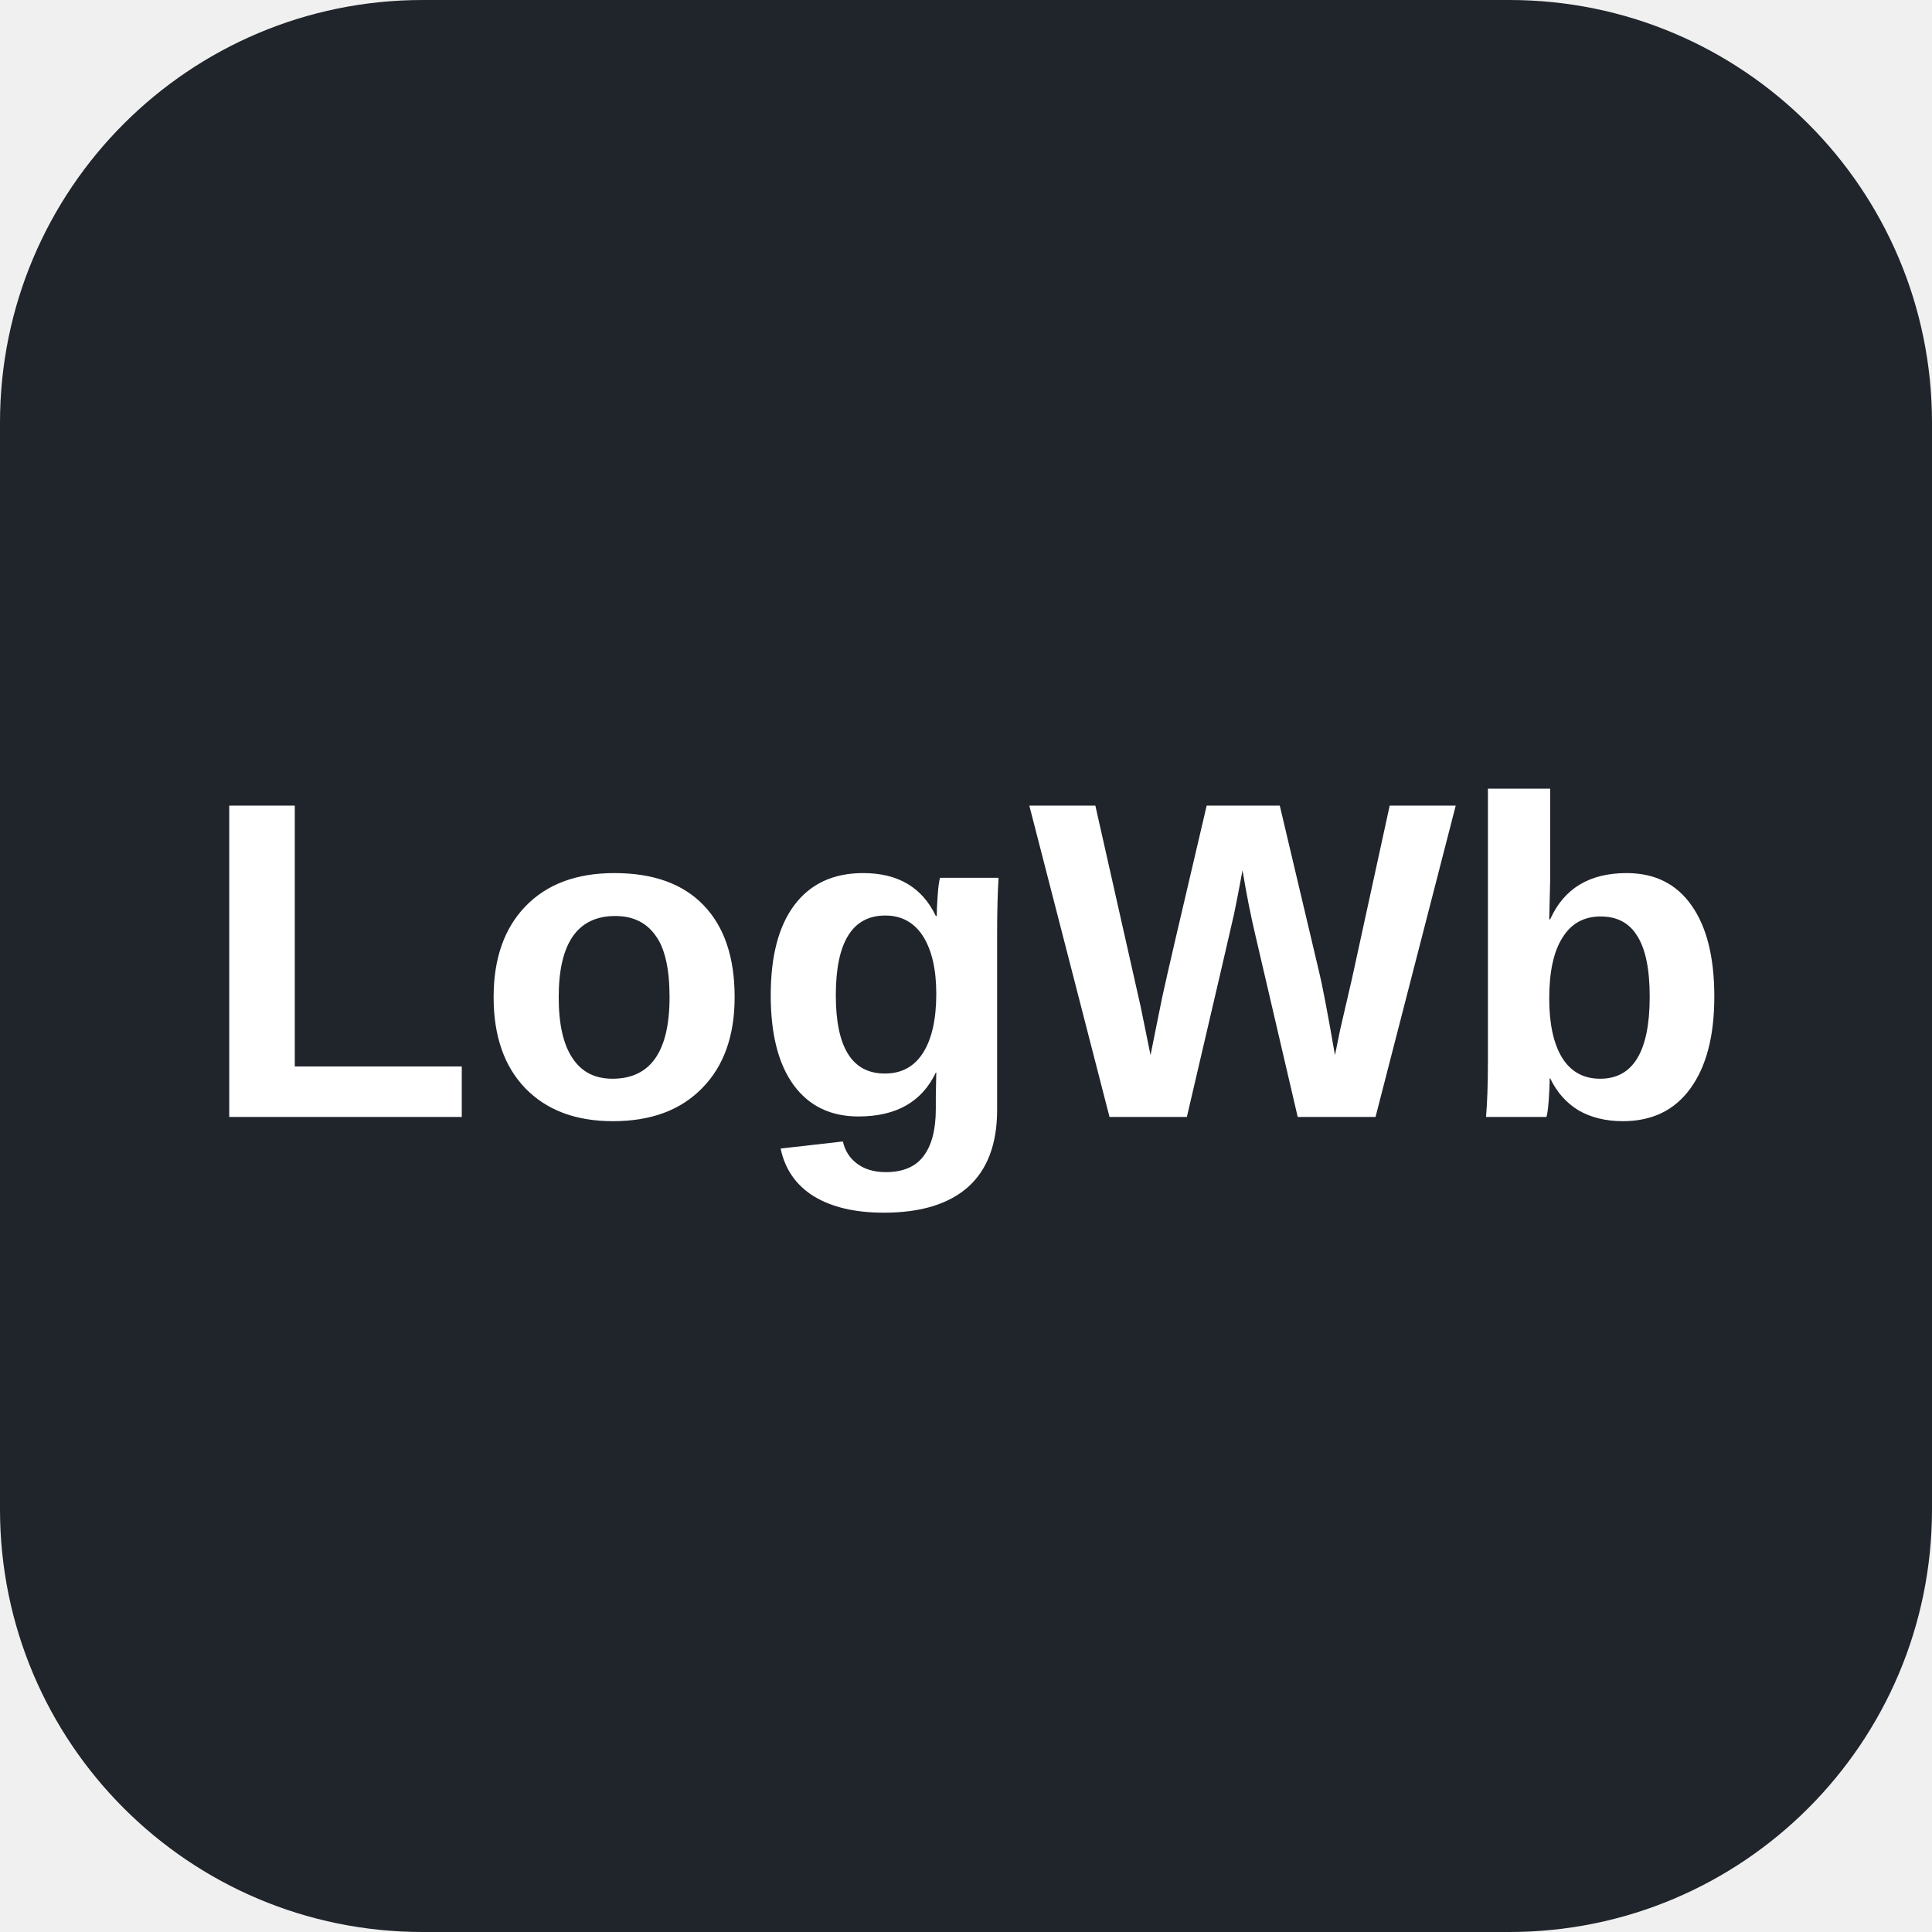
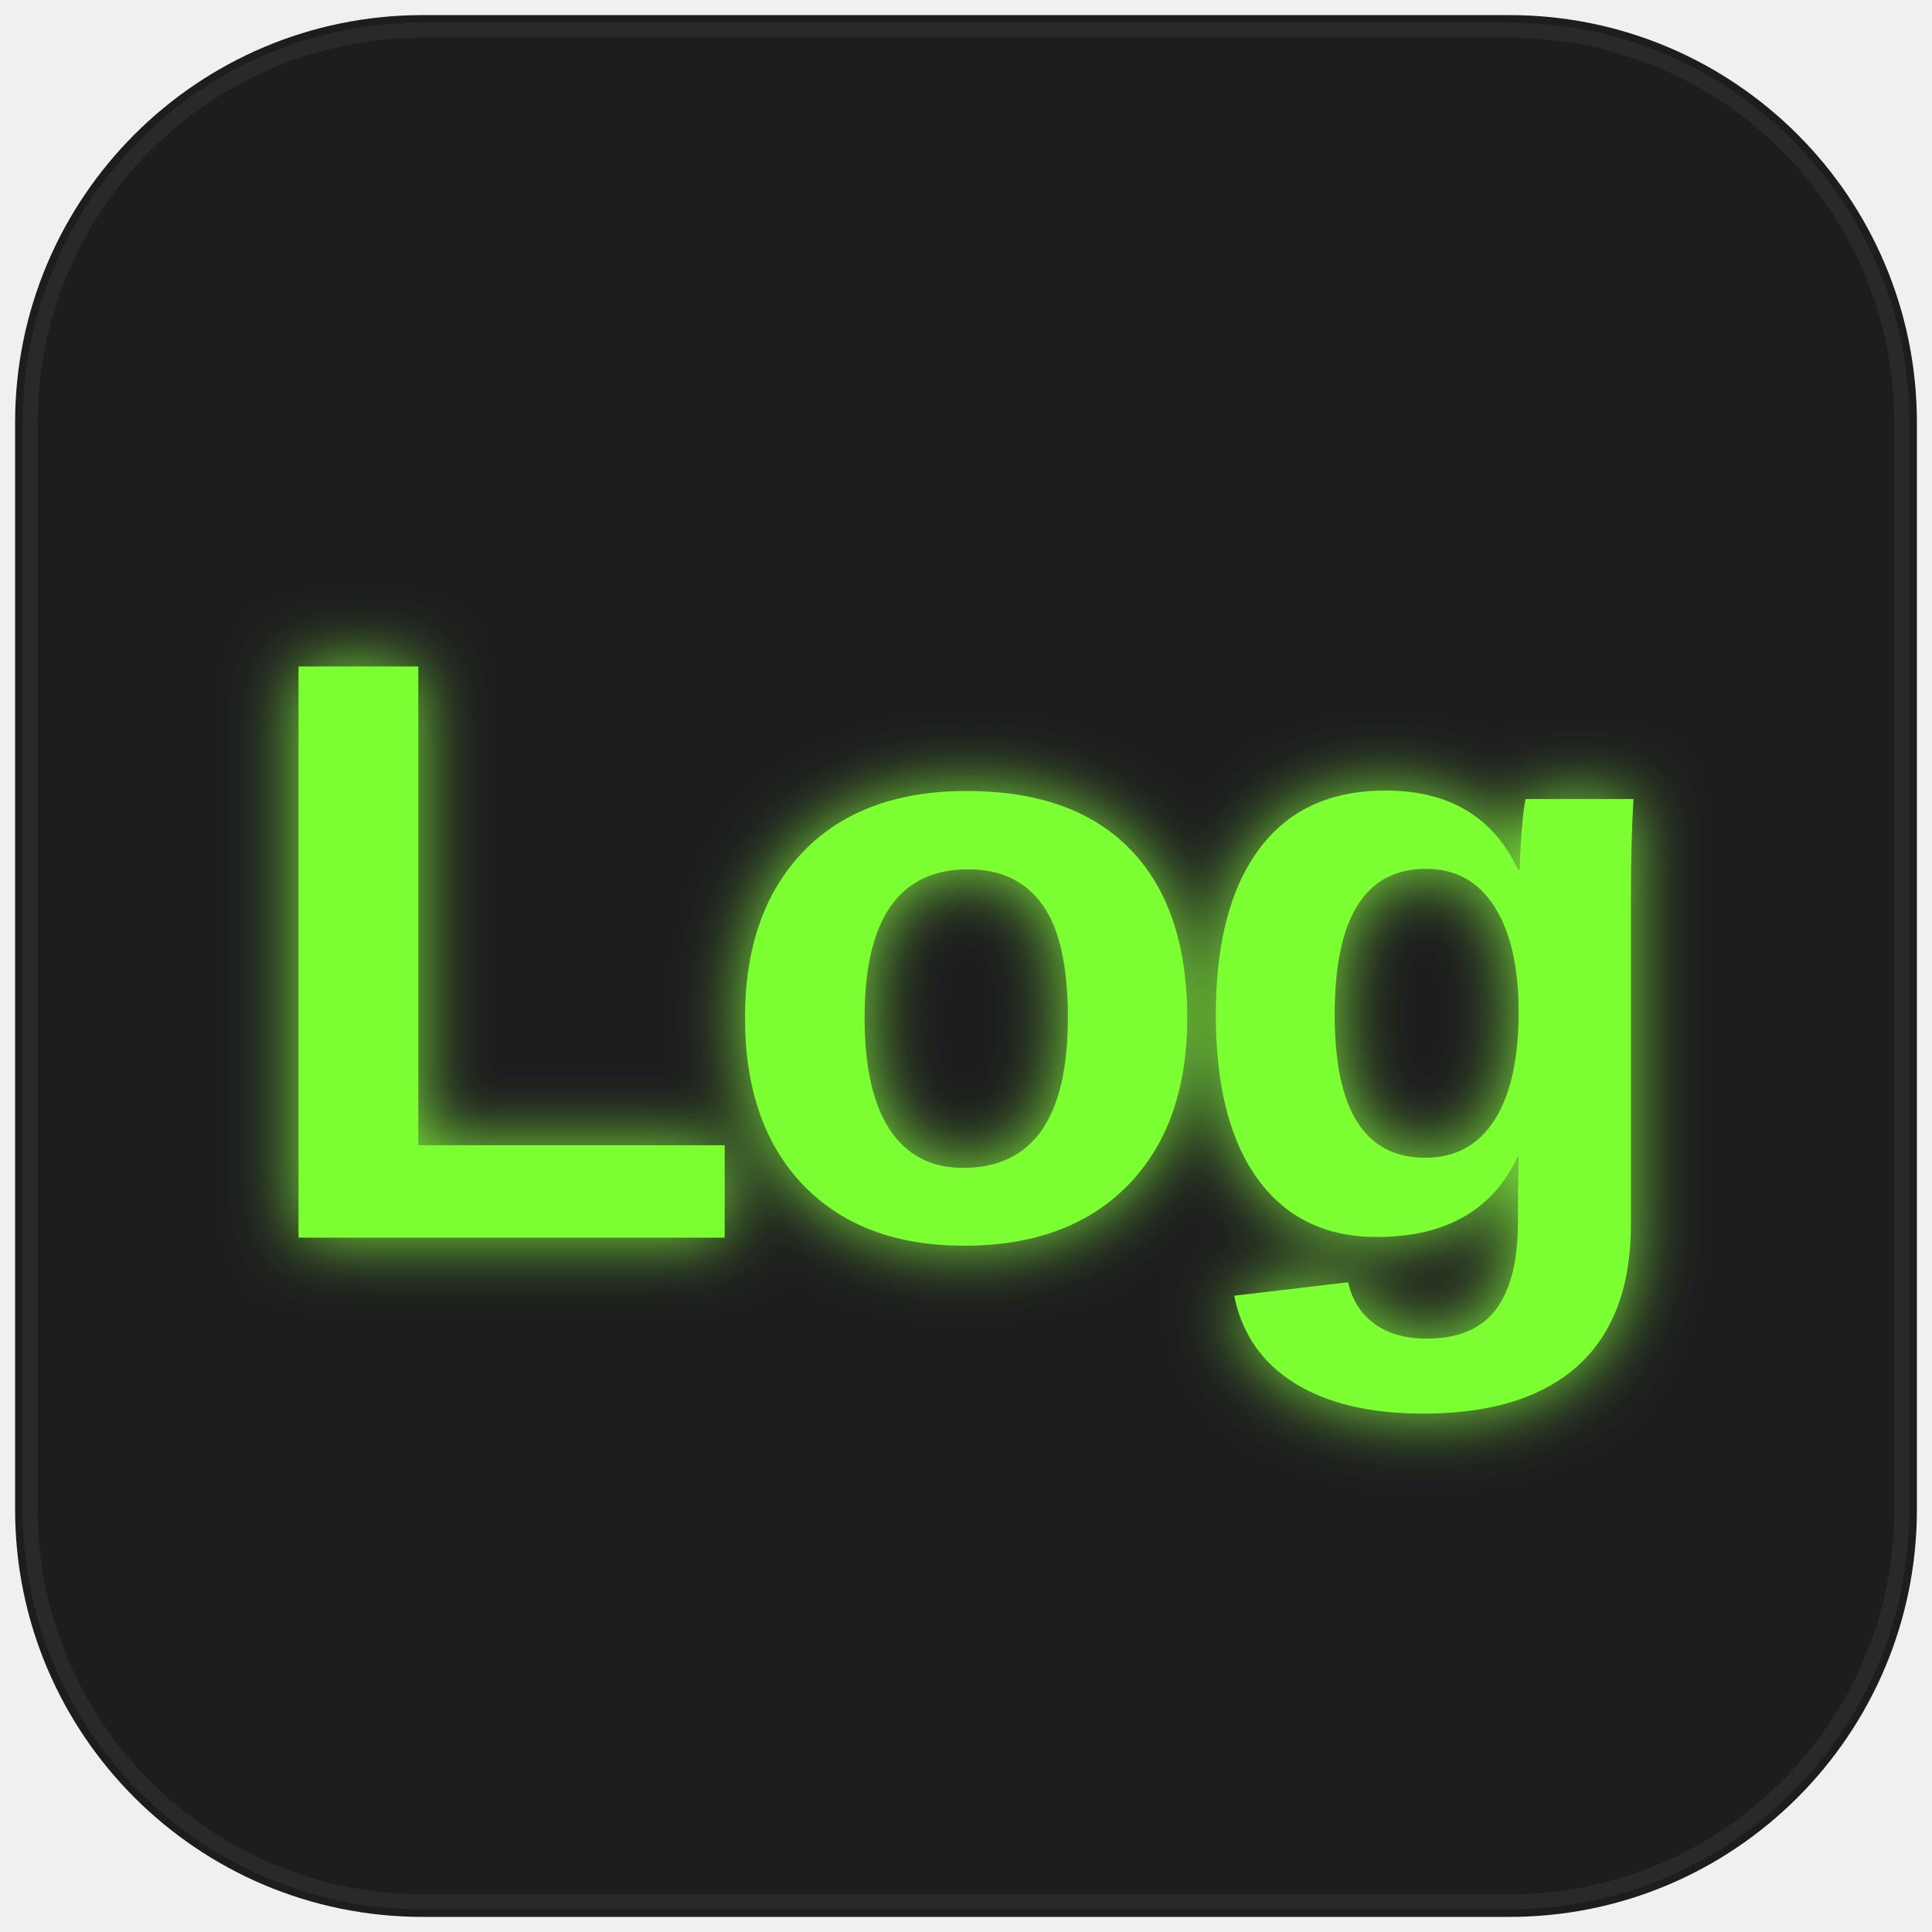
- <svg xmlns="http://www.w3.org/2000/svg" viewBox="0 0 64 64">
-   <rect width="64" height="64" rx="14" fill="#20242b" />
-   <text x="32" y="37" text-anchor="middle" font-family="Arial,Helvetica,sans-serif" font-size="15" font-weight="700" fill="#ffffff">LogWb</text>
+ <svg xmlns="http://www.w3.org/2000/svg" width="128" height="128" viewBox="0 0 128 128">
+   <defs>
+     <filter id="glow" x="-50%" y="-50%" width="200%" height="200%">
+       <feGaussianBlur stdDeviation="2.2" result="blur" />
+       <feColorMatrix in="blur" type="matrix" values="0 0 0 0 0.25                 0 0 0 0 1                 0 0 0 0 0.05                 0 0 0 0.9 0" result="greenGlow" />
+       <feMerge>
+         <feMergeNode in="greenGlow" />
+         <feMergeNode in="SourceGraphic" />
+       </feMerge>
+     </filter>
+   </defs>
+   <rect x="1" y="1" width="126" height="126" rx="27" fill="#1d1d1f" />
+   <rect x="2" y="2" width="124" height="124" rx="26" fill="none" stroke="#29292b" stroke-width="1" />
+   <text x="64" y="82" text-anchor="middle" font-family="Arial, Helvetica, sans-serif" font-size="55" font-weight="800" letter-spacing="-2.5" fill="#7CFF32" filter="url(#glow)">Log</text>
</svg>
